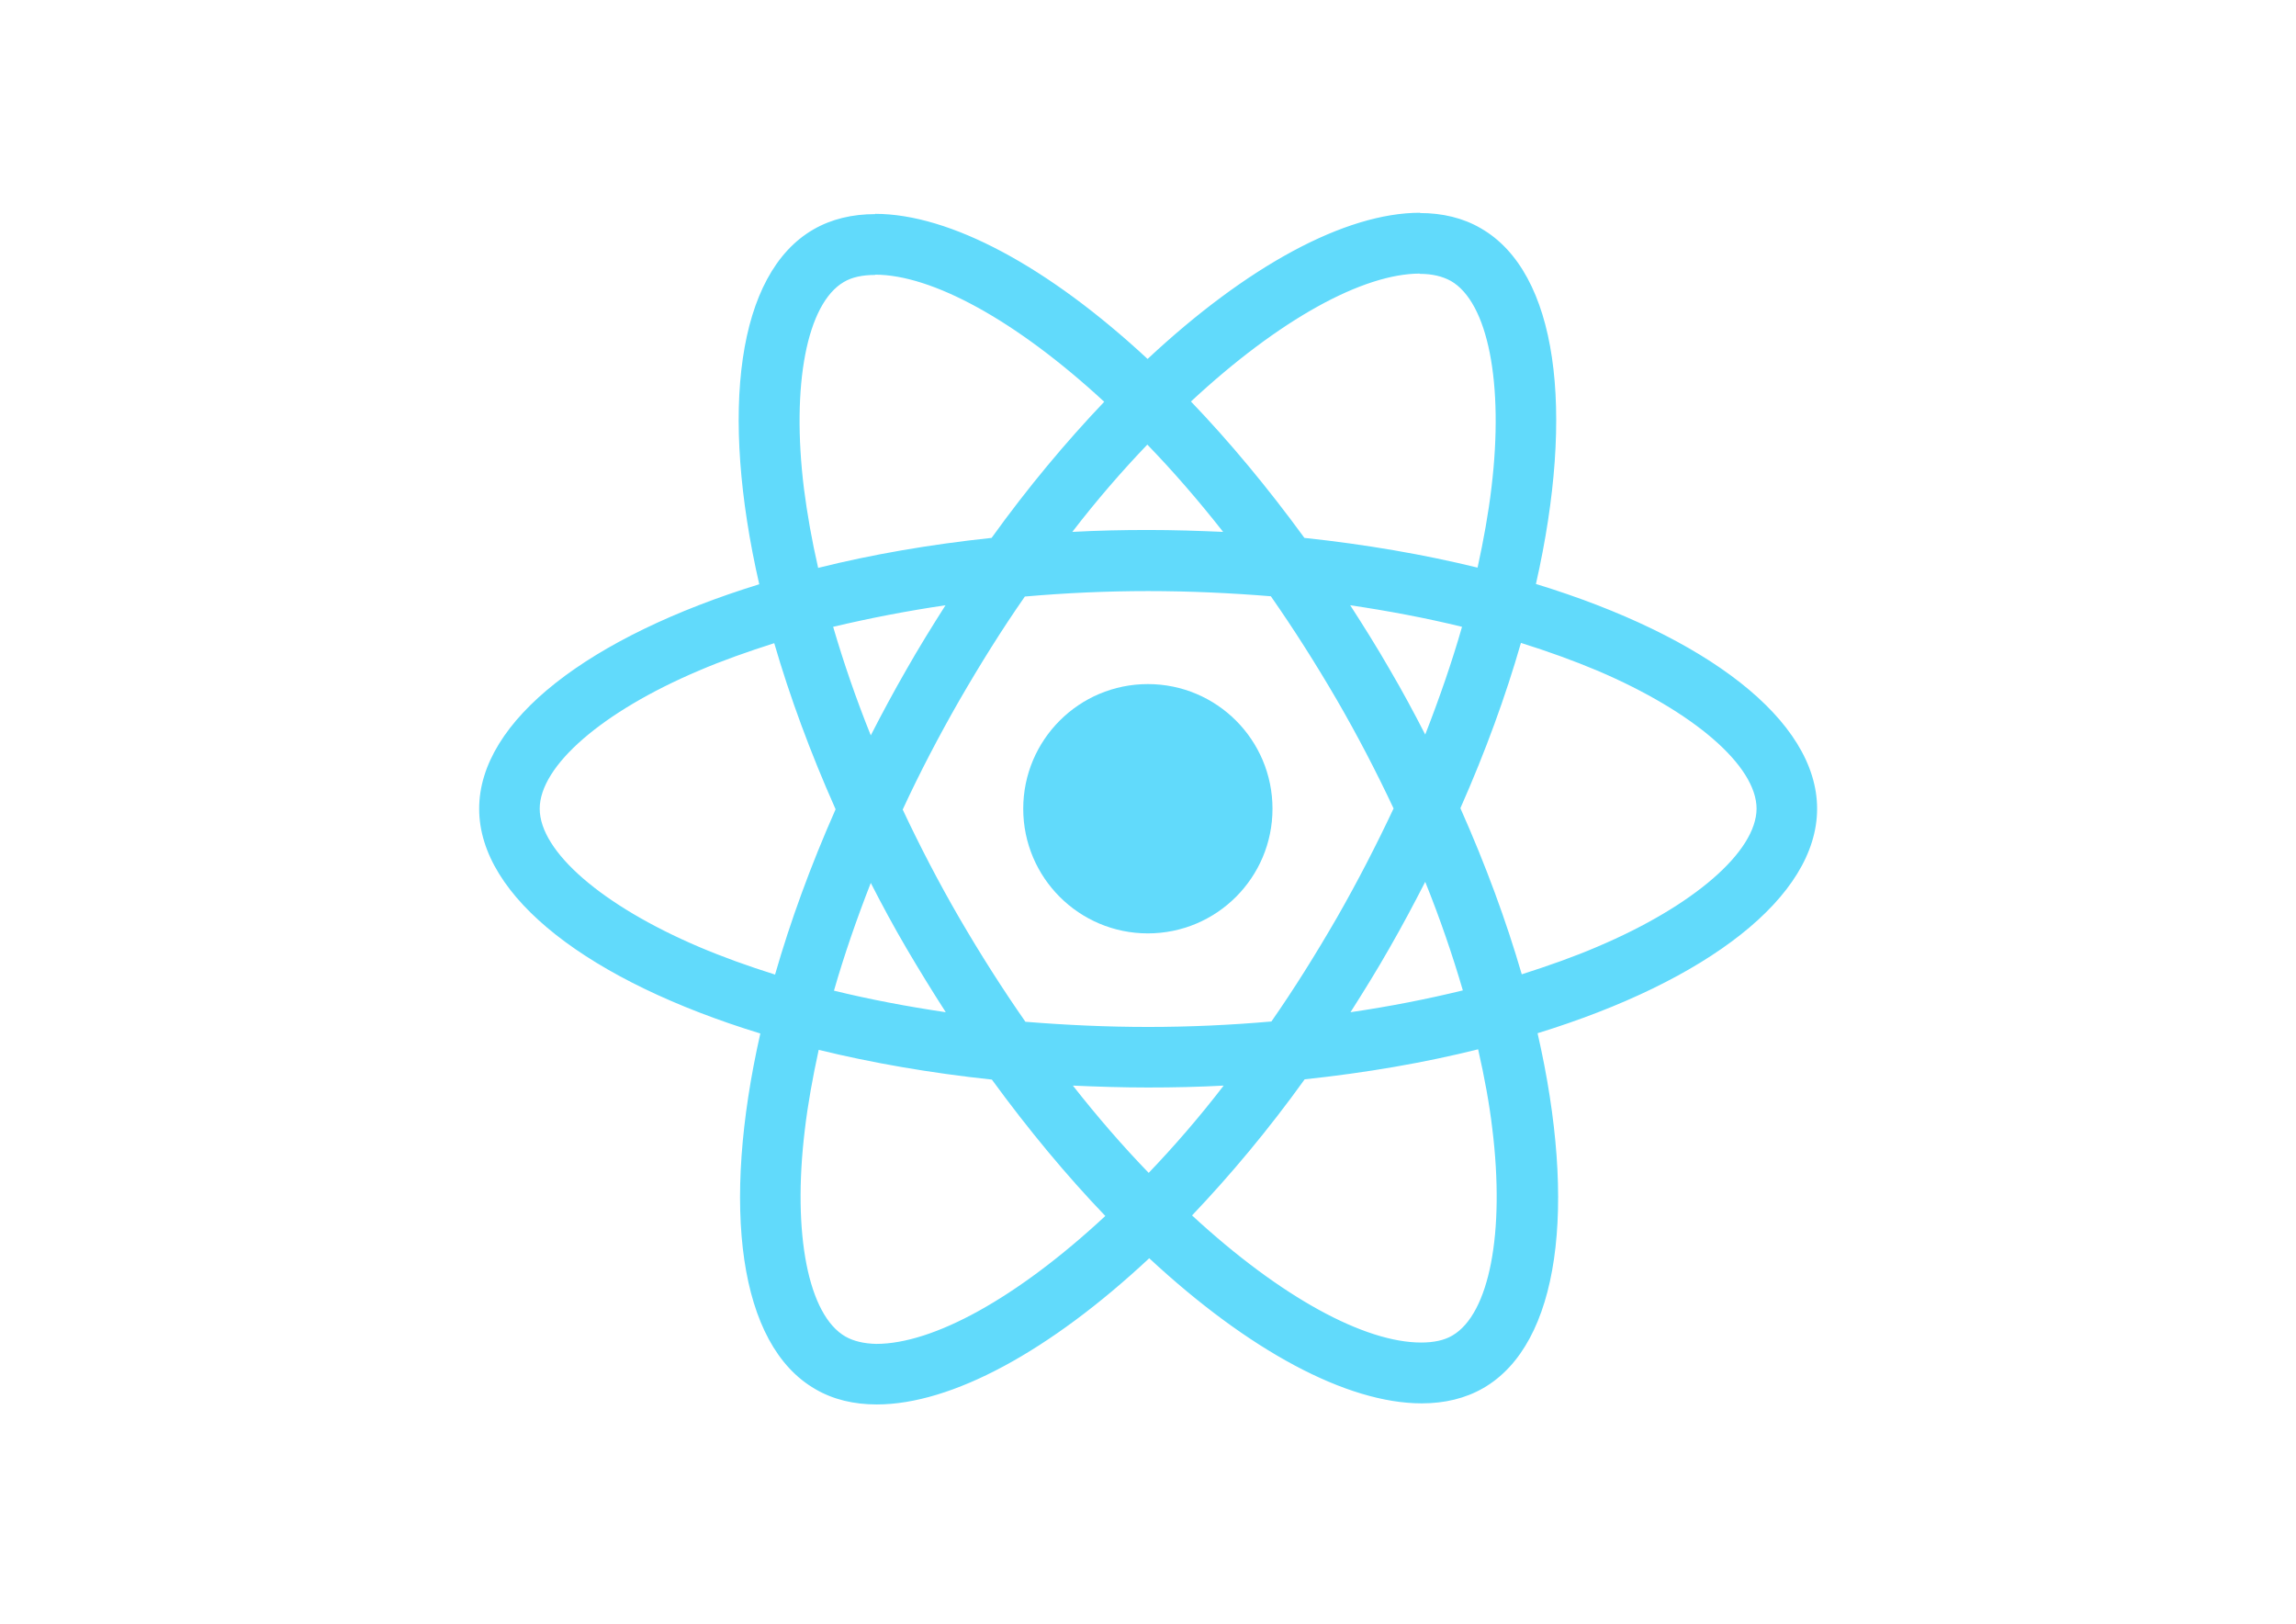
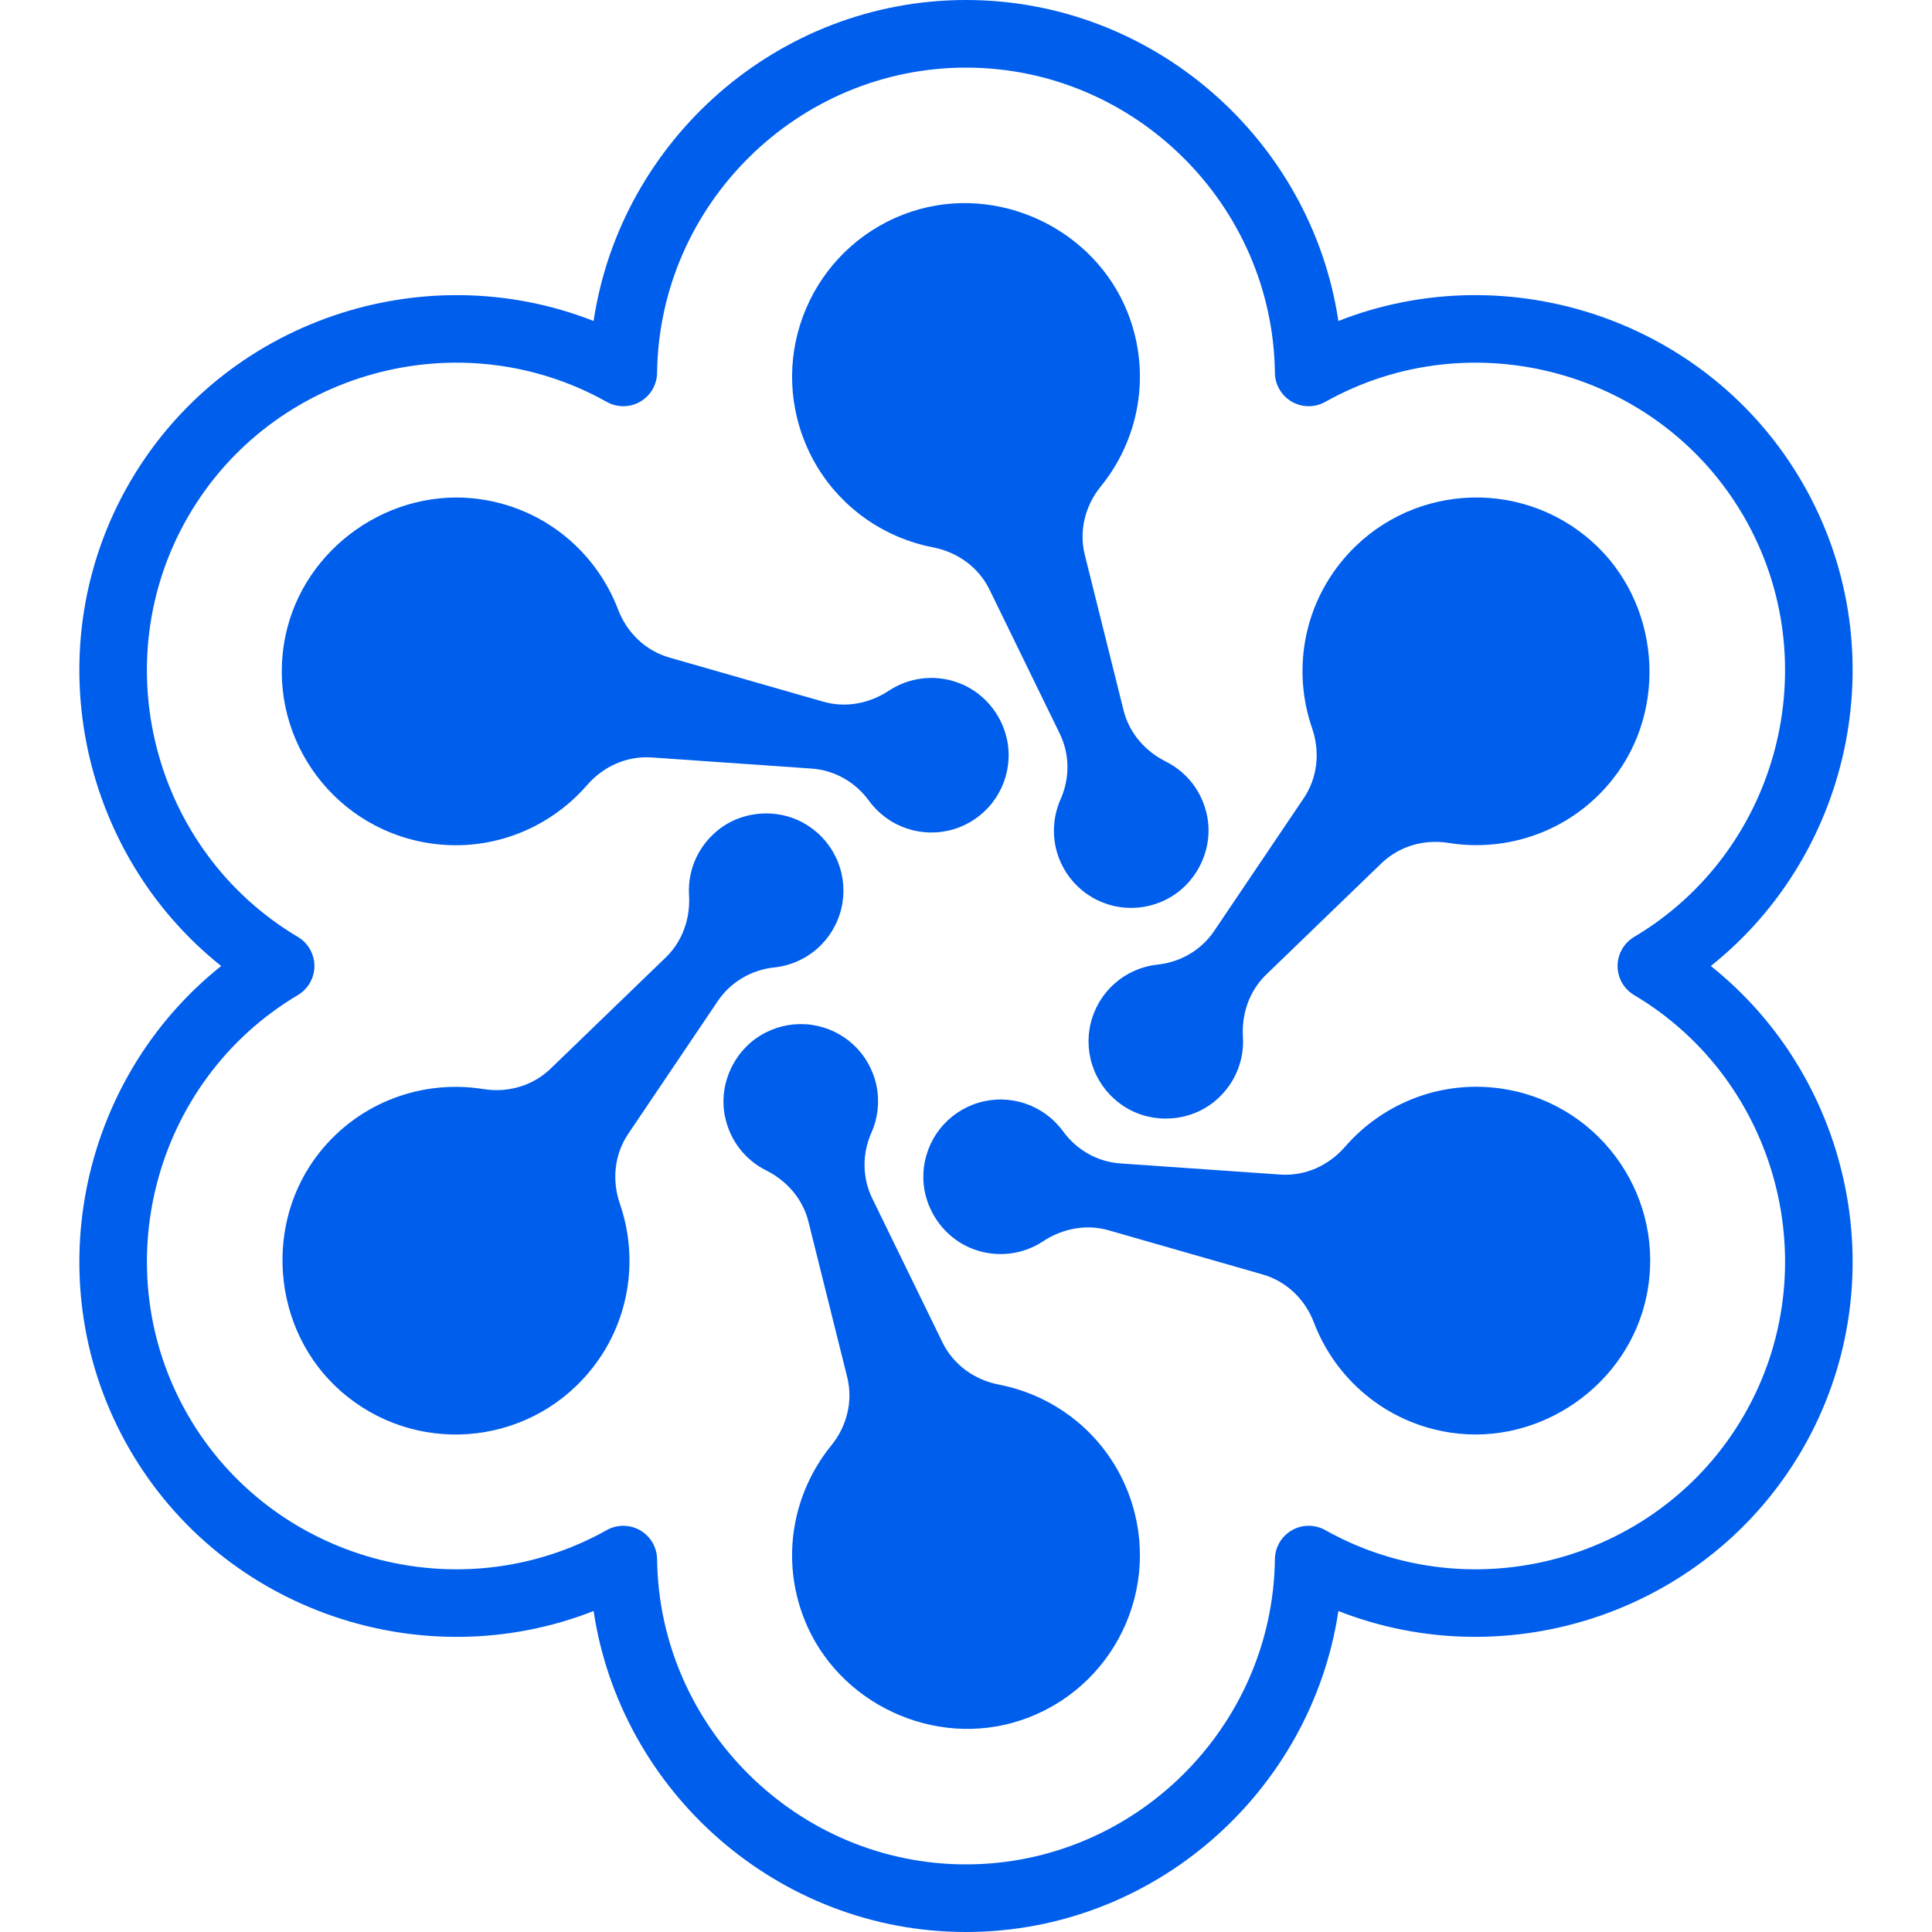
- <svg xmlns="http://www.w3.org/2000/svg" viewBox="0 0 841.9 595.3">
-   <g fill="#61DAFB">
-     <path d="M666.3 296.5c0-32.5-40.7-63.3-103.1-82.4 14.4-63.6 8-114.2-20.2-130.4-6.5-3.8-14.1-5.6-22.4-5.6v22.3c4.6 0 8.3.9 11.4 2.6 13.6 7.8 19.5 37.5 14.9 75.7-1.1 9.4-2.9 19.3-5.1 29.4-19.6-4.8-41-8.5-63.5-10.9-13.5-18.5-27.5-35.3-41.6-50 32.6-30.3 63.2-46.9 84-46.9V78c-27.5 0-63.5 19.6-99.9 53.6-36.4-33.8-72.4-53.2-99.9-53.2v22.3c20.7 0 51.4 16.5 84 46.6-14 14.7-28 31.4-41.3 49.9-22.6 2.4-44 6.1-63.6 11-2.3-10-4-19.7-5.2-29-4.7-38.2 1.1-67.9 14.6-75.8 3-1.8 6.9-2.6 11.5-2.6V78.5c-8.4 0-16 1.8-22.6 5.6-28.1 16.2-34.4 66.7-19.9 130.1-62.2 19.2-102.7 49.9-102.7 82.3 0 32.5 40.7 63.3 103.1 82.4-14.4 63.6-8 114.2 20.2 130.4 6.5 3.8 14.1 5.6 22.5 5.6 27.5 0 63.5-19.6 99.9-53.6 36.4 33.8 72.4 53.2 99.9 53.2 8.4 0 16-1.8 22.6-5.6 28.1-16.2 34.4-66.7 19.9-130.1 62-19.1 102.5-49.9 102.5-82.3zm-130.2-66.7c-3.7 12.9-8.3 26.2-13.5 39.5-4.1-8-8.4-16-13.1-24-4.6-8-9.5-15.8-14.4-23.4 14.2 2.1 27.9 4.7 41 7.9zm-45.8 106.5c-7.8 13.5-15.8 26.3-24.1 38.2-14.9 1.3-30 2-45.2 2-15.1 0-30.2-.7-45-1.9-8.3-11.9-16.4-24.6-24.2-38-7.6-13.1-14.5-26.4-20.8-39.8 6.2-13.4 13.2-26.8 20.7-39.9 7.8-13.5 15.8-26.3 24.1-38.2 14.9-1.3 30-2 45.2-2 15.1 0 30.2.7 45 1.9 8.3 11.9 16.4 24.6 24.2 38 7.6 13.1 14.5 26.4 20.8 39.8-6.3 13.4-13.2 26.8-20.7 39.9zm32.3-13c5.4 13.4 10 26.8 13.8 39.8-13.1 3.2-26.9 5.9-41.2 8 4.9-7.7 9.8-15.6 14.4-23.7 4.6-8 8.9-16.1 13-24.1zM421.2 430c-9.3-9.6-18.6-20.3-27.8-32 9 .4 18.2.7 27.5.7 9.4 0 18.7-.2 27.8-.7-9 11.7-18.3 22.4-27.5 32zm-74.4-58.9c-14.2-2.1-27.9-4.7-41-7.9 3.7-12.9 8.3-26.2 13.5-39.5 4.1 8 8.4 16 13.1 24 4.7 8 9.5 15.8 14.4 23.4zM420.7 163c9.3 9.6 18.6 20.3 27.8 32-9-.4-18.2-.7-27.5-.7-9.4 0-18.7.2-27.8.7 9-11.7 18.3-22.4 27.5-32zm-74 58.9c-4.9 7.7-9.8 15.6-14.4 23.7-4.6 8-8.9 16-13 24-5.4-13.4-10-26.8-13.8-39.8 13.1-3.1 26.9-5.8 41.2-7.9zm-90.5 125.2c-35.4-15.1-58.3-34.9-58.3-50.6 0-15.7 22.9-35.6 58.3-50.6 8.6-3.7 18-7 27.7-10.1 5.7 19.6 13.2 40 22.5 60.9-9.2 20.8-16.6 41.1-22.2 60.6-9.9-3.1-19.3-6.5-28-10.2zM310 490c-13.6-7.8-19.5-37.5-14.9-75.7 1.1-9.4 2.9-19.3 5.1-29.4 19.6 4.8 41 8.5 63.5 10.9 13.5 18.5 27.5 35.3 41.6 50-32.6 30.3-63.2 46.9-84 46.9-4.5-.1-8.3-1-11.3-2.7zm237.2-76.2c4.7 38.2-1.1 67.9-14.6 75.8-3 1.8-6.9 2.6-11.5 2.6-20.7 0-51.4-16.5-84-46.6 14-14.7 28-31.4 41.3-49.9 22.6-2.4 44-6.1 63.6-11 2.3 10.1 4.1 19.8 5.2 29.1zm38.5-66.7c-8.6 3.7-18 7-27.7 10.1-5.7-19.6-13.2-40-22.5-60.9 9.2-20.8 16.6-41.1 22.2-60.6 9.9 3.1 19.3 6.5 28.1 10.2 35.4 15.1 58.3 34.9 58.3 50.6-.1 15.7-23 35.6-58.4 50.6zM320.8 78.4z" />
-     <circle cx="420.9" cy="296.5" r="45.7" />
-     <path d="M520.5 78.1z" />
-   </g>
+ <svg xmlns="http://www.w3.org/2000/svg" width="216" height="216" viewBox="0 0 216 216" fill="none">
+   <path d="M107.998 216C87.006 216 69.404 200.357 66.364 180.113C47.313 187.605 24.963 180.18 14.468 162C3.972 143.82 8.718 120.758 24.728 108C8.717 95.243 3.97 72.178 14.468 54C24.965 35.822 47.312 28.397 66.364 35.887C69.404 15.643 87.008 0 107.998 0C128.988 0 146.593 15.643 149.634 35.887C168.68 28.395 191.032 35.82 201.53 54C212.029 72.18 207.279 95.243 191.27 108C207.281 120.758 212.027 143.822 201.53 162C191.034 180.178 168.681 187.601 149.634 180.113C146.593 200.357 128.989 216 107.998 216ZM69.683 170.585C70.677 170.585 71.632 170.977 72.339 171.676C73.047 172.375 73.45 173.324 73.463 174.319C73.698 193.132 89.19 208.44 107.998 208.44C126.806 208.44 142.299 193.132 142.535 174.319C142.543 173.663 142.721 173.021 143.052 172.455C143.383 171.889 143.856 171.419 144.424 171.091C144.992 170.764 145.635 170.589 146.291 170.585C146.946 170.581 147.592 170.747 148.163 171.068C164.575 180.272 185.578 174.506 194.983 158.22C204.388 141.934 198.877 120.861 182.698 111.251C182.134 110.916 181.666 110.44 181.342 109.87C181.017 109.3 180.847 108.656 180.847 108C180.847 107.344 181.017 106.7 181.342 106.13C181.666 105.56 182.134 105.084 182.698 104.749C198.876 95.139 204.385 74.068 194.983 57.78C185.581 41.492 164.574 35.726 148.163 44.932C147.592 45.253 146.946 45.419 146.291 45.415C145.635 45.411 144.992 45.236 144.424 44.908C143.856 44.581 143.383 44.111 143.052 43.545C142.721 42.979 142.543 42.337 142.535 41.681C142.299 22.868 126.807 7.56 107.998 7.56C89.189 7.56 73.698 22.868 73.463 41.681C73.455 42.337 73.276 42.979 72.945 43.545C72.614 44.111 72.141 44.581 71.573 44.908C71.005 45.236 70.362 45.411 69.707 45.415C69.051 45.419 68.406 45.253 67.834 44.932C51.423 35.724 30.419 41.494 21.015 57.78C11.611 74.066 17.12 95.139 33.3 104.749C33.864 105.084 34.331 105.56 34.656 106.13C34.98 106.7 35.151 107.344 35.151 108C35.151 108.656 34.98 109.3 34.656 109.87C34.331 110.44 33.864 110.916 33.3 111.251C17.122 120.861 11.613 141.932 21.015 158.22C30.417 174.508 51.42 180.27 67.834 171.068C68.398 170.751 69.035 170.585 69.683 170.585V170.585Z" fill="#005EEC" />
+   <path d="M134.963 91.247C134.406 88.431 132.625 86.287 130.346 85.147C128.017 83.982 126.246 81.946 125.617 79.419L121.282 62.036C120.612 59.348 121.317 56.538 123.066 54.388C127.341 49.136 128.765 41.792 126.087 34.988C122.367 25.538 111.521 20.463 101.882 23.668C91.448 27.137 85.999 38.505 89.732 48.768C92.154 55.424 97.832 59.942 104.312 61.195C107.043 61.724 109.406 63.414 110.626 65.915L118.48 82.018C119.607 84.33 119.619 87.013 118.572 89.362C117.847 90.994 117.645 92.81 117.995 94.561C118.344 96.312 119.228 97.912 120.524 99.14C121.821 100.368 123.466 101.164 125.233 101.418C127.001 101.673 128.804 101.373 130.394 100.56C133.775 98.855 135.692 94.959 134.963 91.247Z" fill="#005EEC" />
+   <path d="M106.97 76.275C105.718 75.838 104.381 75.695 103.064 75.859C101.747 76.023 100.486 76.489 99.379 77.22C97.206 78.655 94.558 79.17 92.055 78.452L74.833 73.514C72.169 72.75 70.088 70.735 69.102 68.146C66.691 61.817 61.042 56.911 53.812 55.83C43.765 54.325 33.949 61.181 31.905 71.132C29.692 81.903 36.813 92.305 47.569 94.201C54.544 95.431 61.296 92.772 65.623 87.789C67.445 85.687 70.092 84.487 72.867 84.684L90.74 85.928C93.305 86.107 95.634 87.438 97.146 89.519C98.197 90.963 99.668 92.046 101.36 92.619C103.051 93.192 104.878 93.227 106.589 92.719C108.301 92.21 109.813 91.184 110.917 89.781C112.021 88.377 112.663 86.667 112.755 84.883C112.968 81.106 110.552 77.497 106.97 76.275Z" fill="#005EEC" />
+   <path d="M80.01 93.028C77.85 94.918 76.883 97.532 77.035 100.076C77.191 102.676 76.313 105.226 74.44 107.035L61.553 119.481C59.56 121.405 56.774 122.2 54.038 121.76C47.356 120.683 40.28 123.123 35.727 128.843C29.401 136.791 30.43 148.721 38.026 155.466C46.247 162.768 58.816 161.803 65.836 153.436C70.389 148.011 71.461 140.833 69.306 134.593C68.398 131.96 68.681 129.071 70.237 126.763L80.255 111.913C81.694 109.781 84.011 108.429 86.569 108.161C88.345 107.973 90.019 107.24 91.361 106.061C92.703 104.883 93.646 103.318 94.061 101.581C94.477 99.844 94.343 98.022 93.68 96.364C93.016 94.706 91.855 93.294 90.356 92.324C87.192 90.247 82.859 90.537 80.01 93.028Z" fill="#005EEC" />
+   <path d="M81.038 124.753C81.594 127.569 83.376 129.713 85.655 130.853C87.984 132.018 89.754 134.053 90.384 136.58L94.718 153.963C95.389 156.652 94.684 159.462 92.935 161.611C88.66 166.863 87.236 174.208 89.914 181.011C93.634 190.461 104.48 195.537 114.119 192.332C124.553 188.862 130.002 177.494 126.269 167.231C123.847 160.576 118.169 156.058 111.686 154.804C108.954 154.276 106.592 152.585 105.372 150.085L97.518 133.981C96.39 131.669 96.378 128.986 97.425 126.637C98.151 125.006 98.352 123.189 98.003 121.438C97.653 119.687 96.769 118.087 95.473 116.859C94.177 115.631 92.532 114.835 90.764 114.581C88.997 114.327 87.194 114.626 85.604 115.439C82.223 117.144 80.306 121.04 81.038 124.753Z" fill="#005EEC" />
+   <path d="M109.027 139.725C110.28 140.163 111.616 140.305 112.933 140.141C114.25 139.977 115.511 139.511 116.618 138.78C118.792 137.346 121.44 136.831 123.942 137.548L141.164 142.486C143.828 143.25 145.909 145.265 146.895 147.855C149.306 154.183 154.955 159.089 162.185 160.171C172.232 161.675 182.049 154.819 184.092 144.868C186.305 134.098 179.184 123.695 168.428 121.799C161.453 120.569 154.701 123.229 150.375 128.212C148.552 130.313 145.906 131.514 143.13 131.317L125.257 130.072C122.692 129.893 120.363 128.563 118.851 126.481C117.801 125.037 116.328 123.954 114.637 123.381C112.946 122.808 111.119 122.774 109.407 123.282C107.695 123.791 106.183 124.818 105.079 126.221C103.975 127.625 103.333 129.336 103.242 131.119C103.03 134.895 105.445 138.503 109.027 139.725Z" fill="#005EEC" />
+   <path d="M135.987 122.972C138.147 121.082 139.114 118.468 138.962 115.924C138.806 113.325 139.684 110.774 141.557 108.965L154.444 96.519C156.438 94.595 159.223 93.8 161.959 94.24C168.645 95.317 175.718 92.877 180.271 87.157C186.597 79.209 185.567 67.28 177.972 60.534C169.75 53.232 157.182 54.197 150.162 62.565C145.609 67.99 144.537 75.168 146.692 81.407C147.6 84.04 147.317 86.929 145.761 89.237L135.743 104.087C134.304 106.22 131.987 107.571 129.429 107.84C127.653 108.027 125.979 108.761 124.637 109.939C123.296 111.117 122.352 112.682 121.937 114.419C121.521 116.156 121.655 117.979 122.318 119.637C122.982 121.294 124.143 122.706 125.641 123.677C128.806 125.753 133.14 125.463 135.987 122.972Z" fill="#005EEC" />
</svg>
